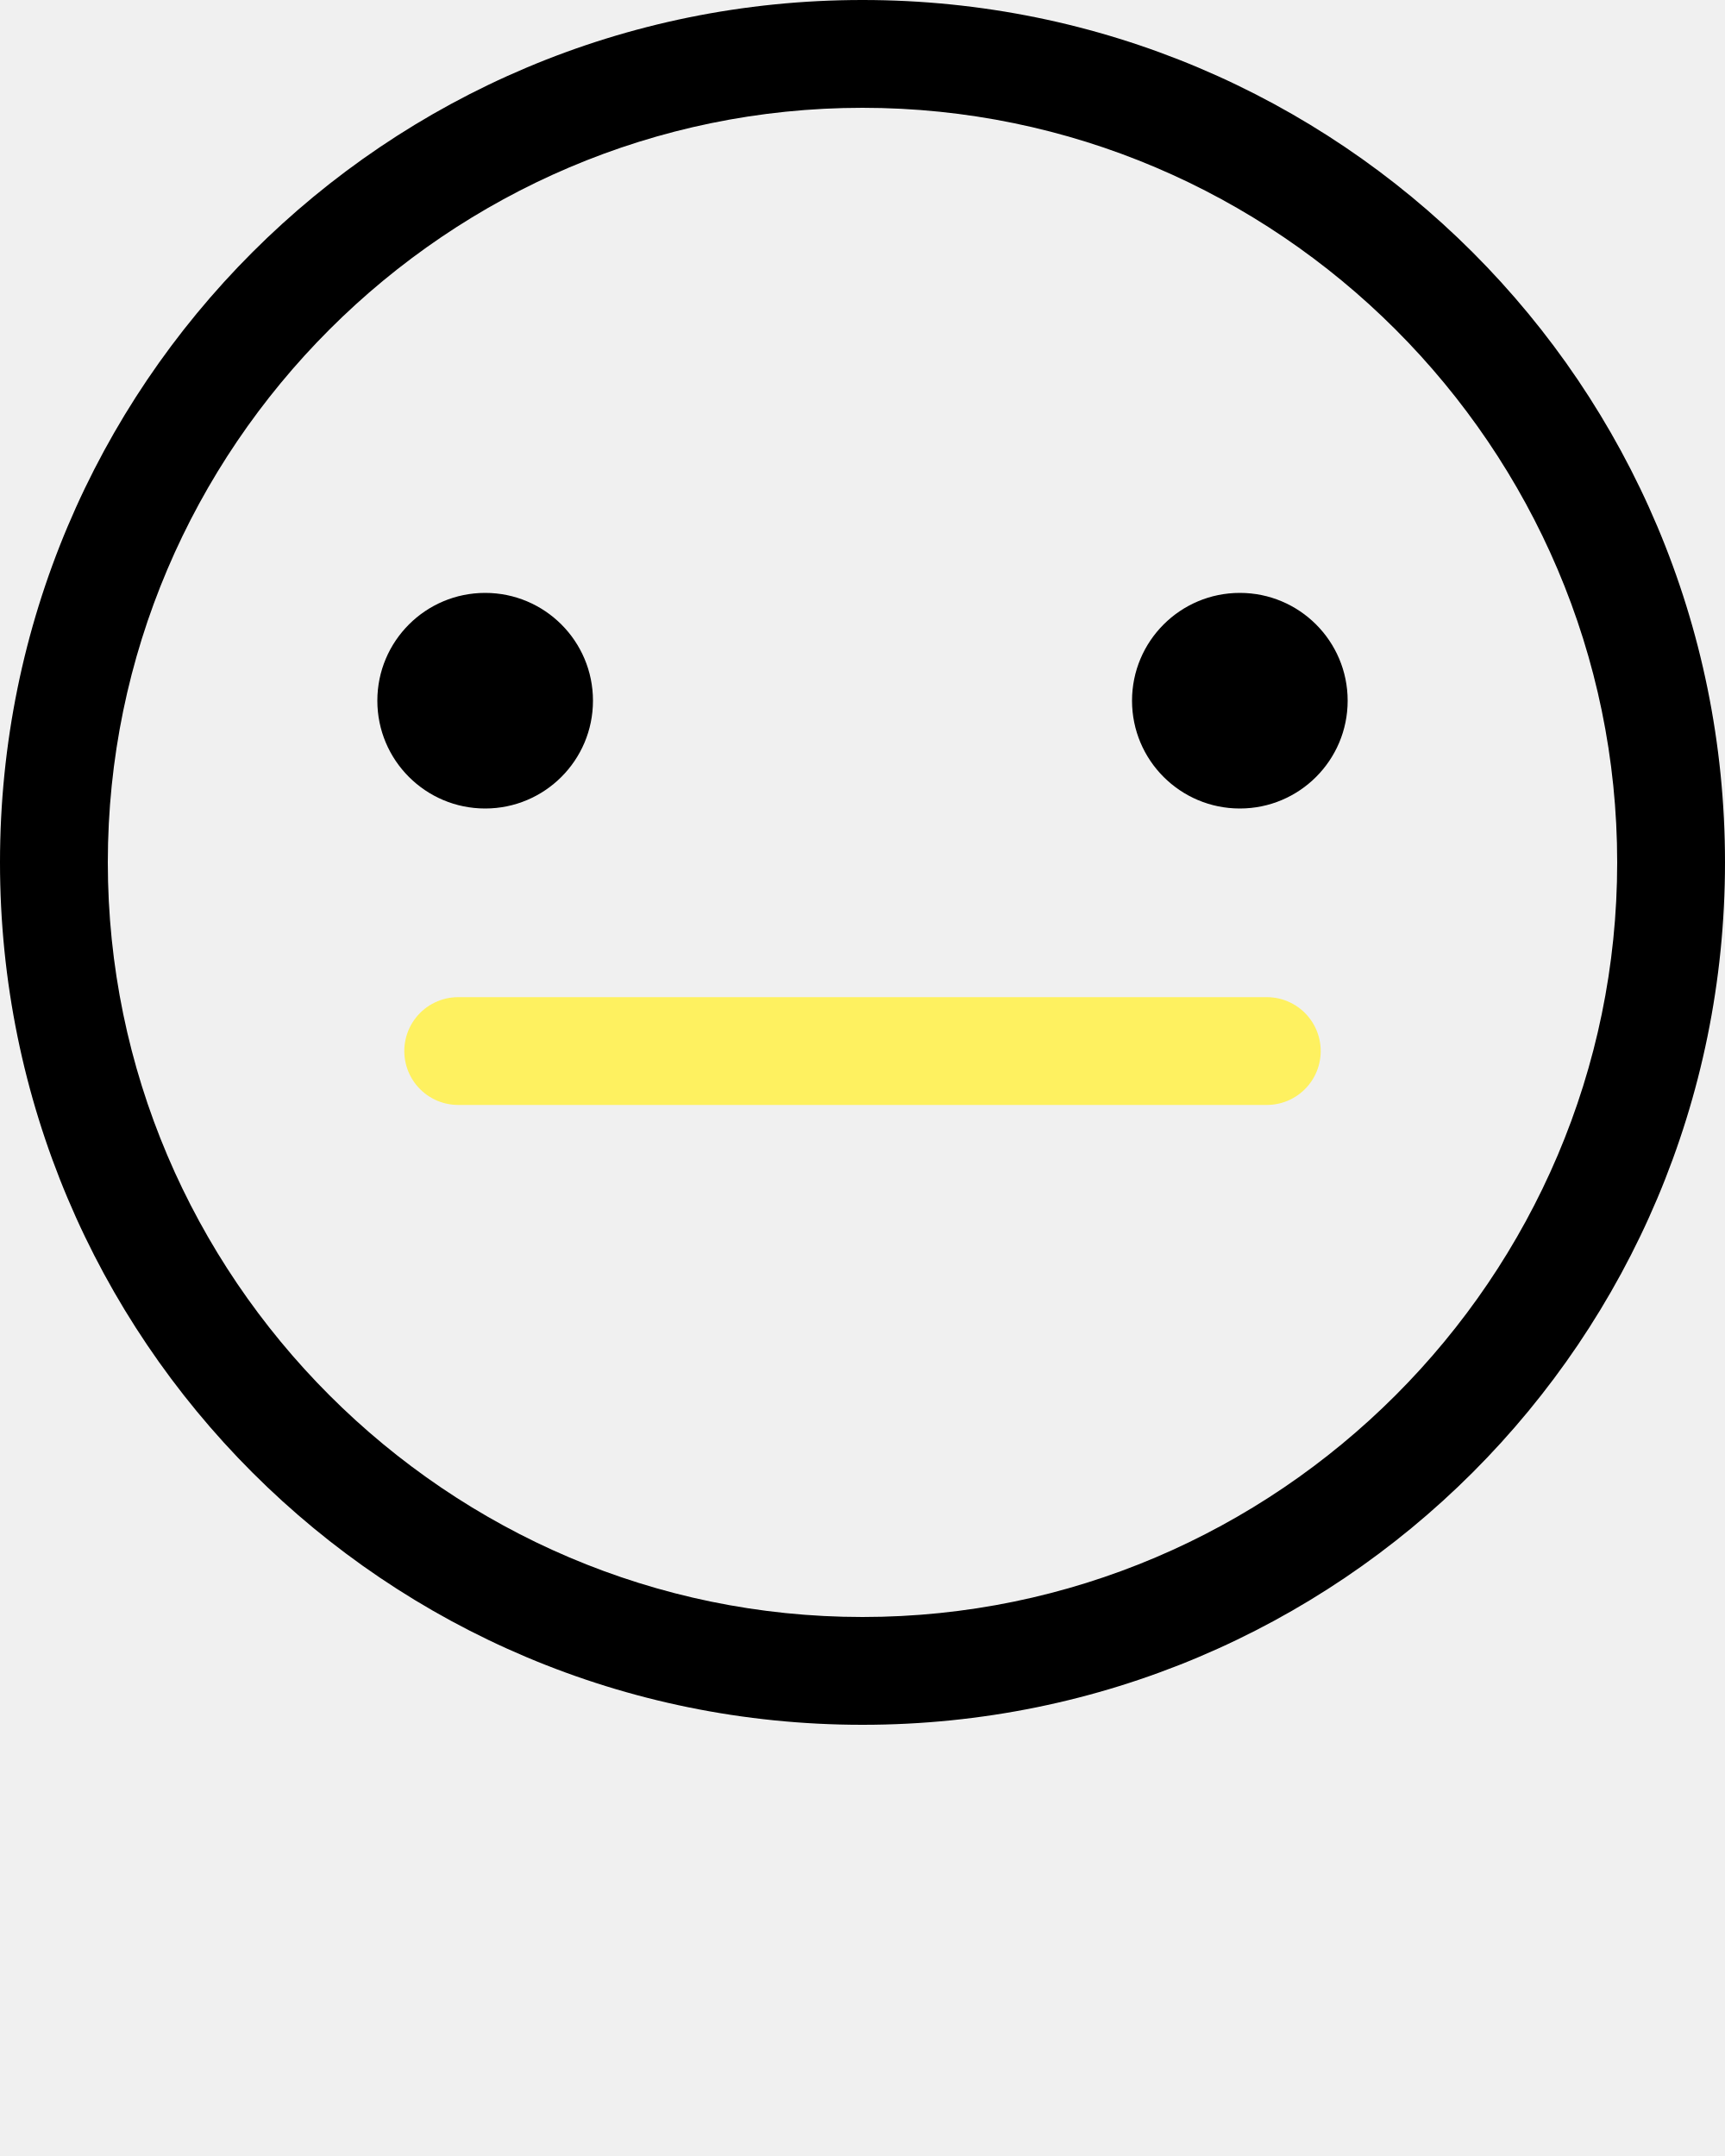
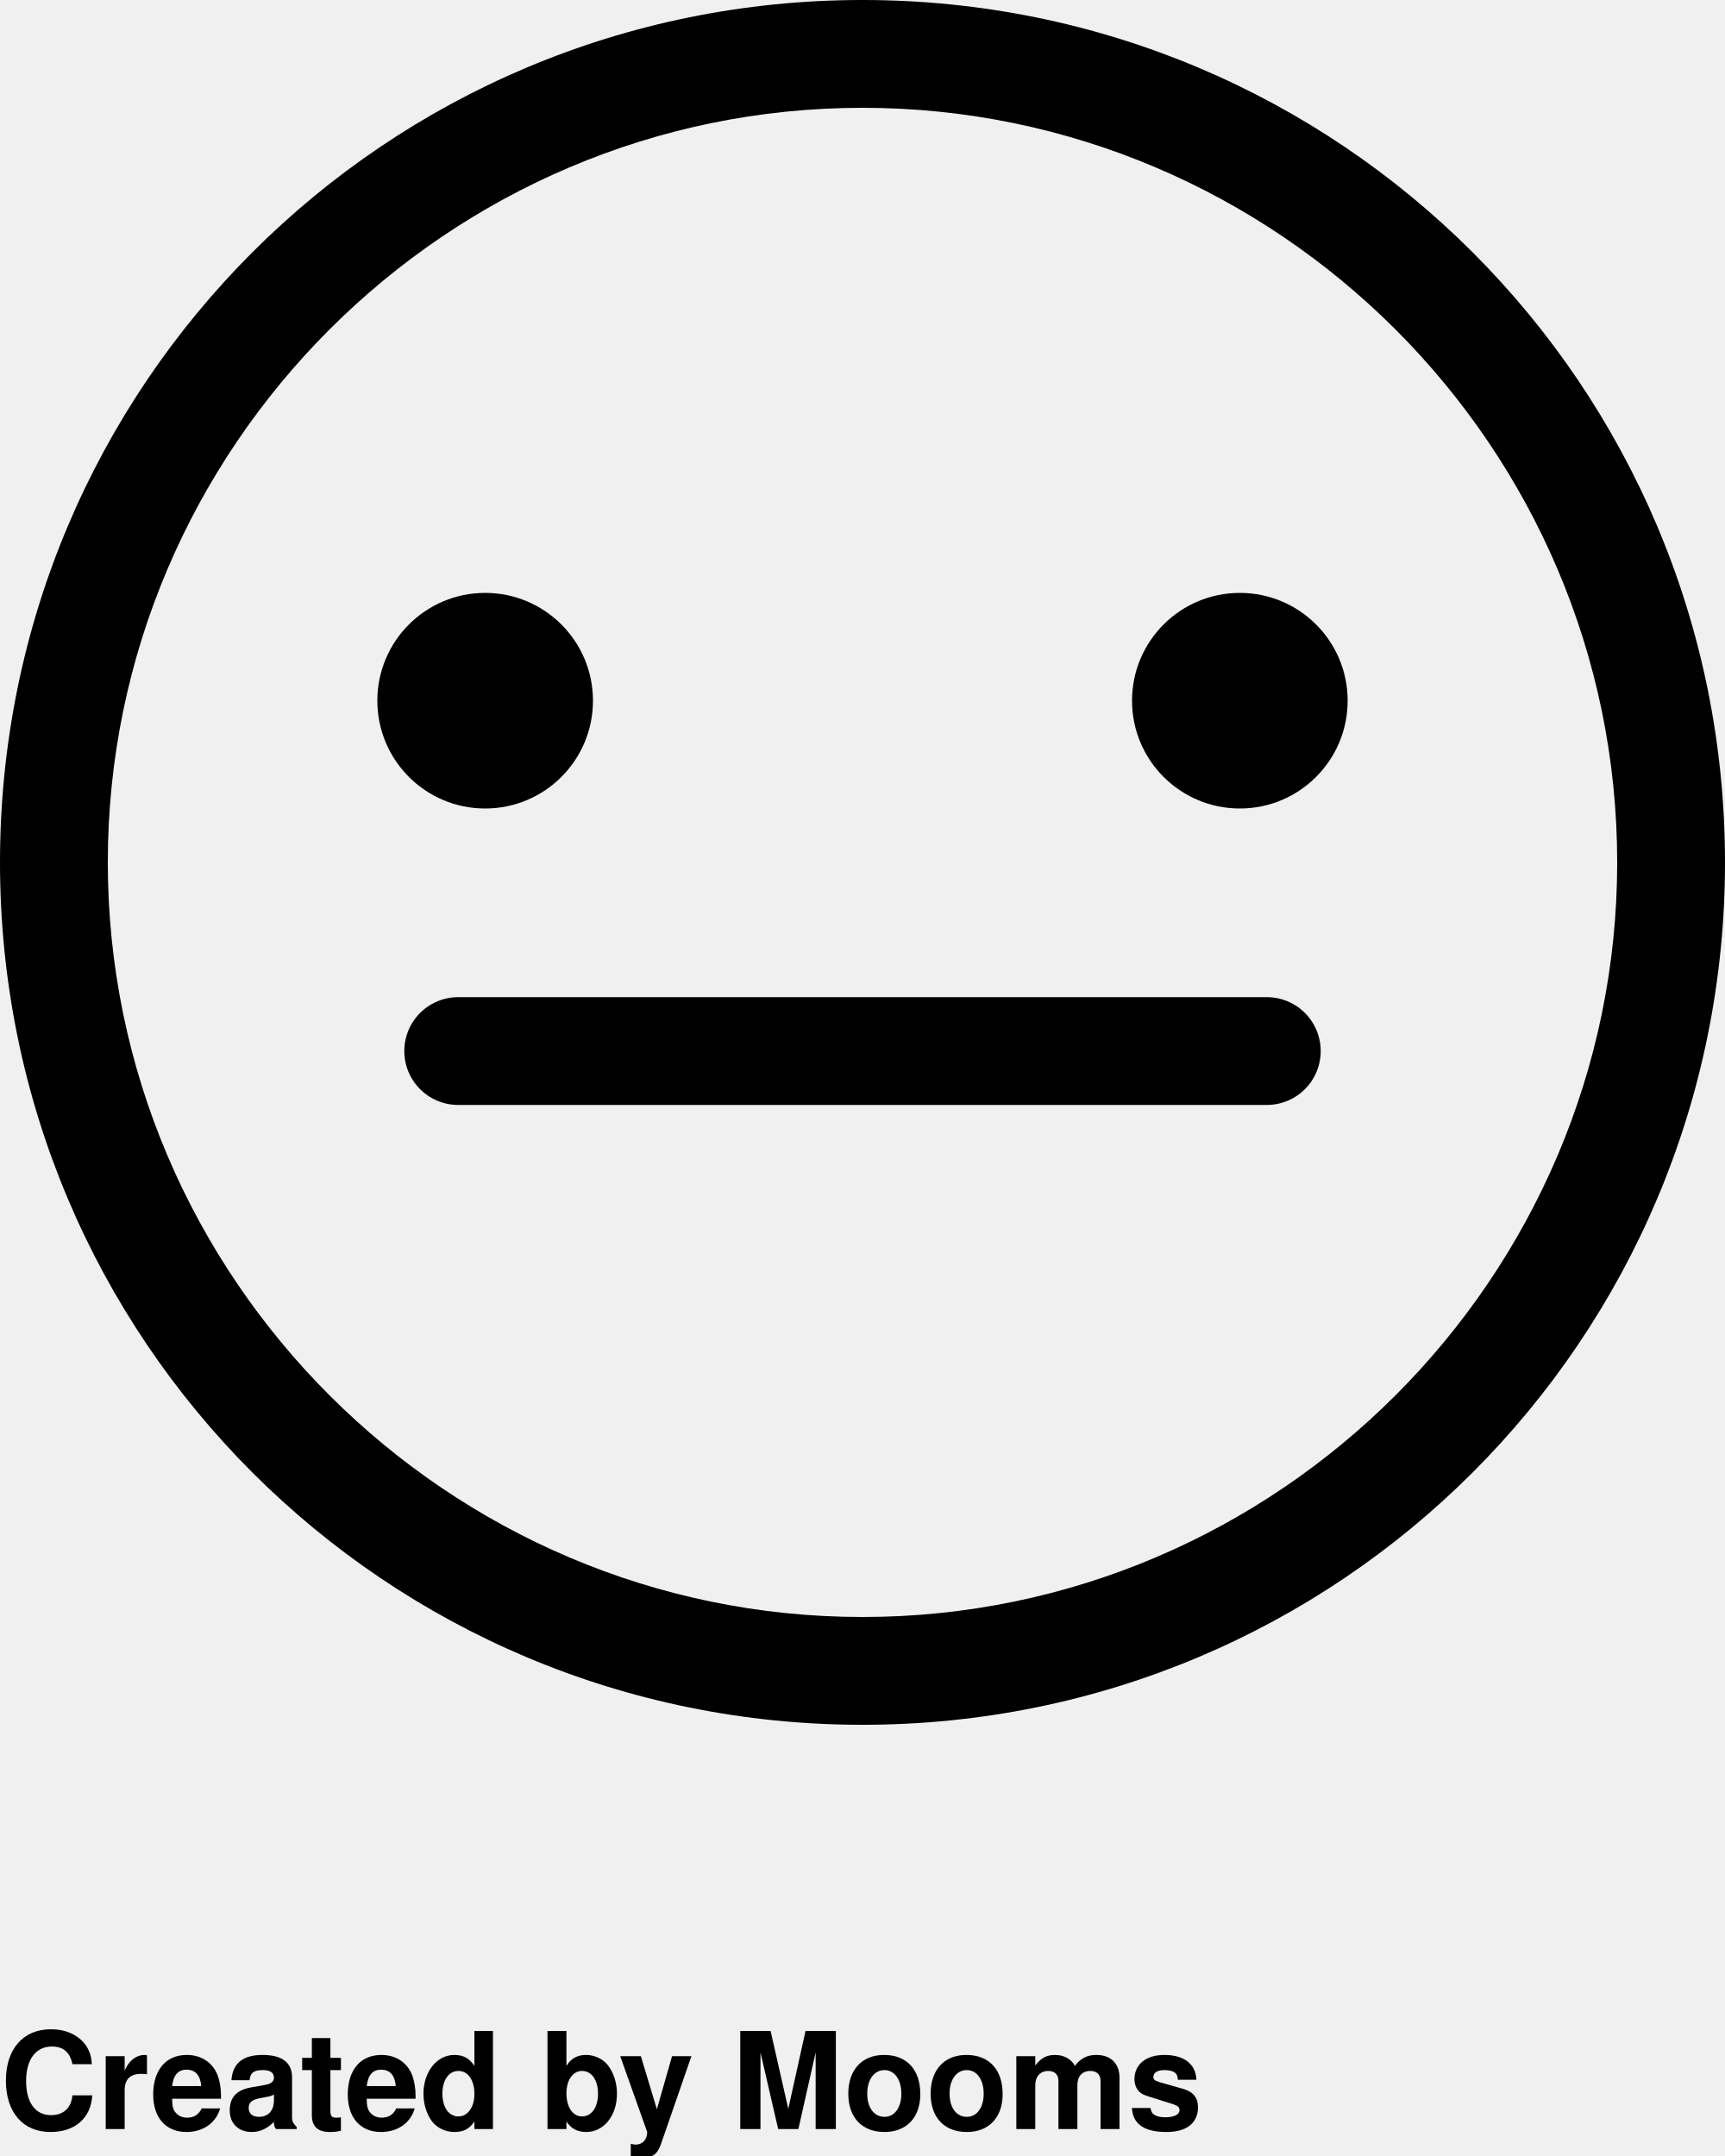
<svg xmlns="http://www.w3.org/2000/svg" version="1.1" x="0px" y="0px" viewBox="0 0 64 80" style="enable-background:new 0 0 64 64;" xml:space="preserve">
  <style type="text/css">
- 	.st0{fill:none;stroke:rgb(254, 241, 96);stroke-width:4;stroke-linecap:round;stroke-miterlimit:10;}
- 	.st1{fill:none;stroke:rgb(254, 241, 96);stroke-width:4;stroke-linecap:round;stroke-linejoin:round;stroke-miterlimit:10;}
- 	.st2{stroke:rgb(254, 241, 96);stroke-width:4;stroke-linecap:round;stroke-miterlimit:10;}
- 	.st3{clip-path:url(#SVGID_2_);fill:rgb(254, 241, 96);}
+ 	.st0{fill:none;stroke:#000000;stroke-width:4;stroke-linecap:round;stroke-miterlimit:10;}
+ 	.st1{fill:none;stroke:#000000;stroke-width:4;stroke-linecap:round;stroke-linejoin:round;stroke-miterlimit:10;}
+ 	.st2{stroke:#000000;stroke-width:4;stroke-linecap:round;stroke-miterlimit:10;}
+ 	.st3{clip-path:url(#SVGID_2_);fill:#FFFFFF;}
	.st4{fill:none;}
</style>
  <g>
    <path d="M32,4c15.4,0,28,12.6,28,28S47.4,60,32,60S4,47.4,4,32S16.6,4,32,4 M32,0C14.3,0,0,14.3,0,32s14.3,32,32,32s32-14.3,32-32   S49.7,0,32,0L32,0z" />
  </g>
  <line class="st1" x1="47" y1="39" x2="17" y2="39" />
  <circle cx="18" cy="26" r="4" />
  <circle cx="46" cy="26" r="4" />
+   <text x="0" y="79" fill="#000000" font-size="5px" font-weight="bold" font-family="'Helvetica Neue', Helvetica, Arial-Unicode, Arial, Sans-serif">Created by Mooms</text>
+   <text x="0" y="84" fill="#000000" font-size="5px" font-weight="bold" font-family="'Helvetica Neue', Helvetica, Arial-Unicode, Arial, Sans-serif">from the Noun Project</text>
</svg>
